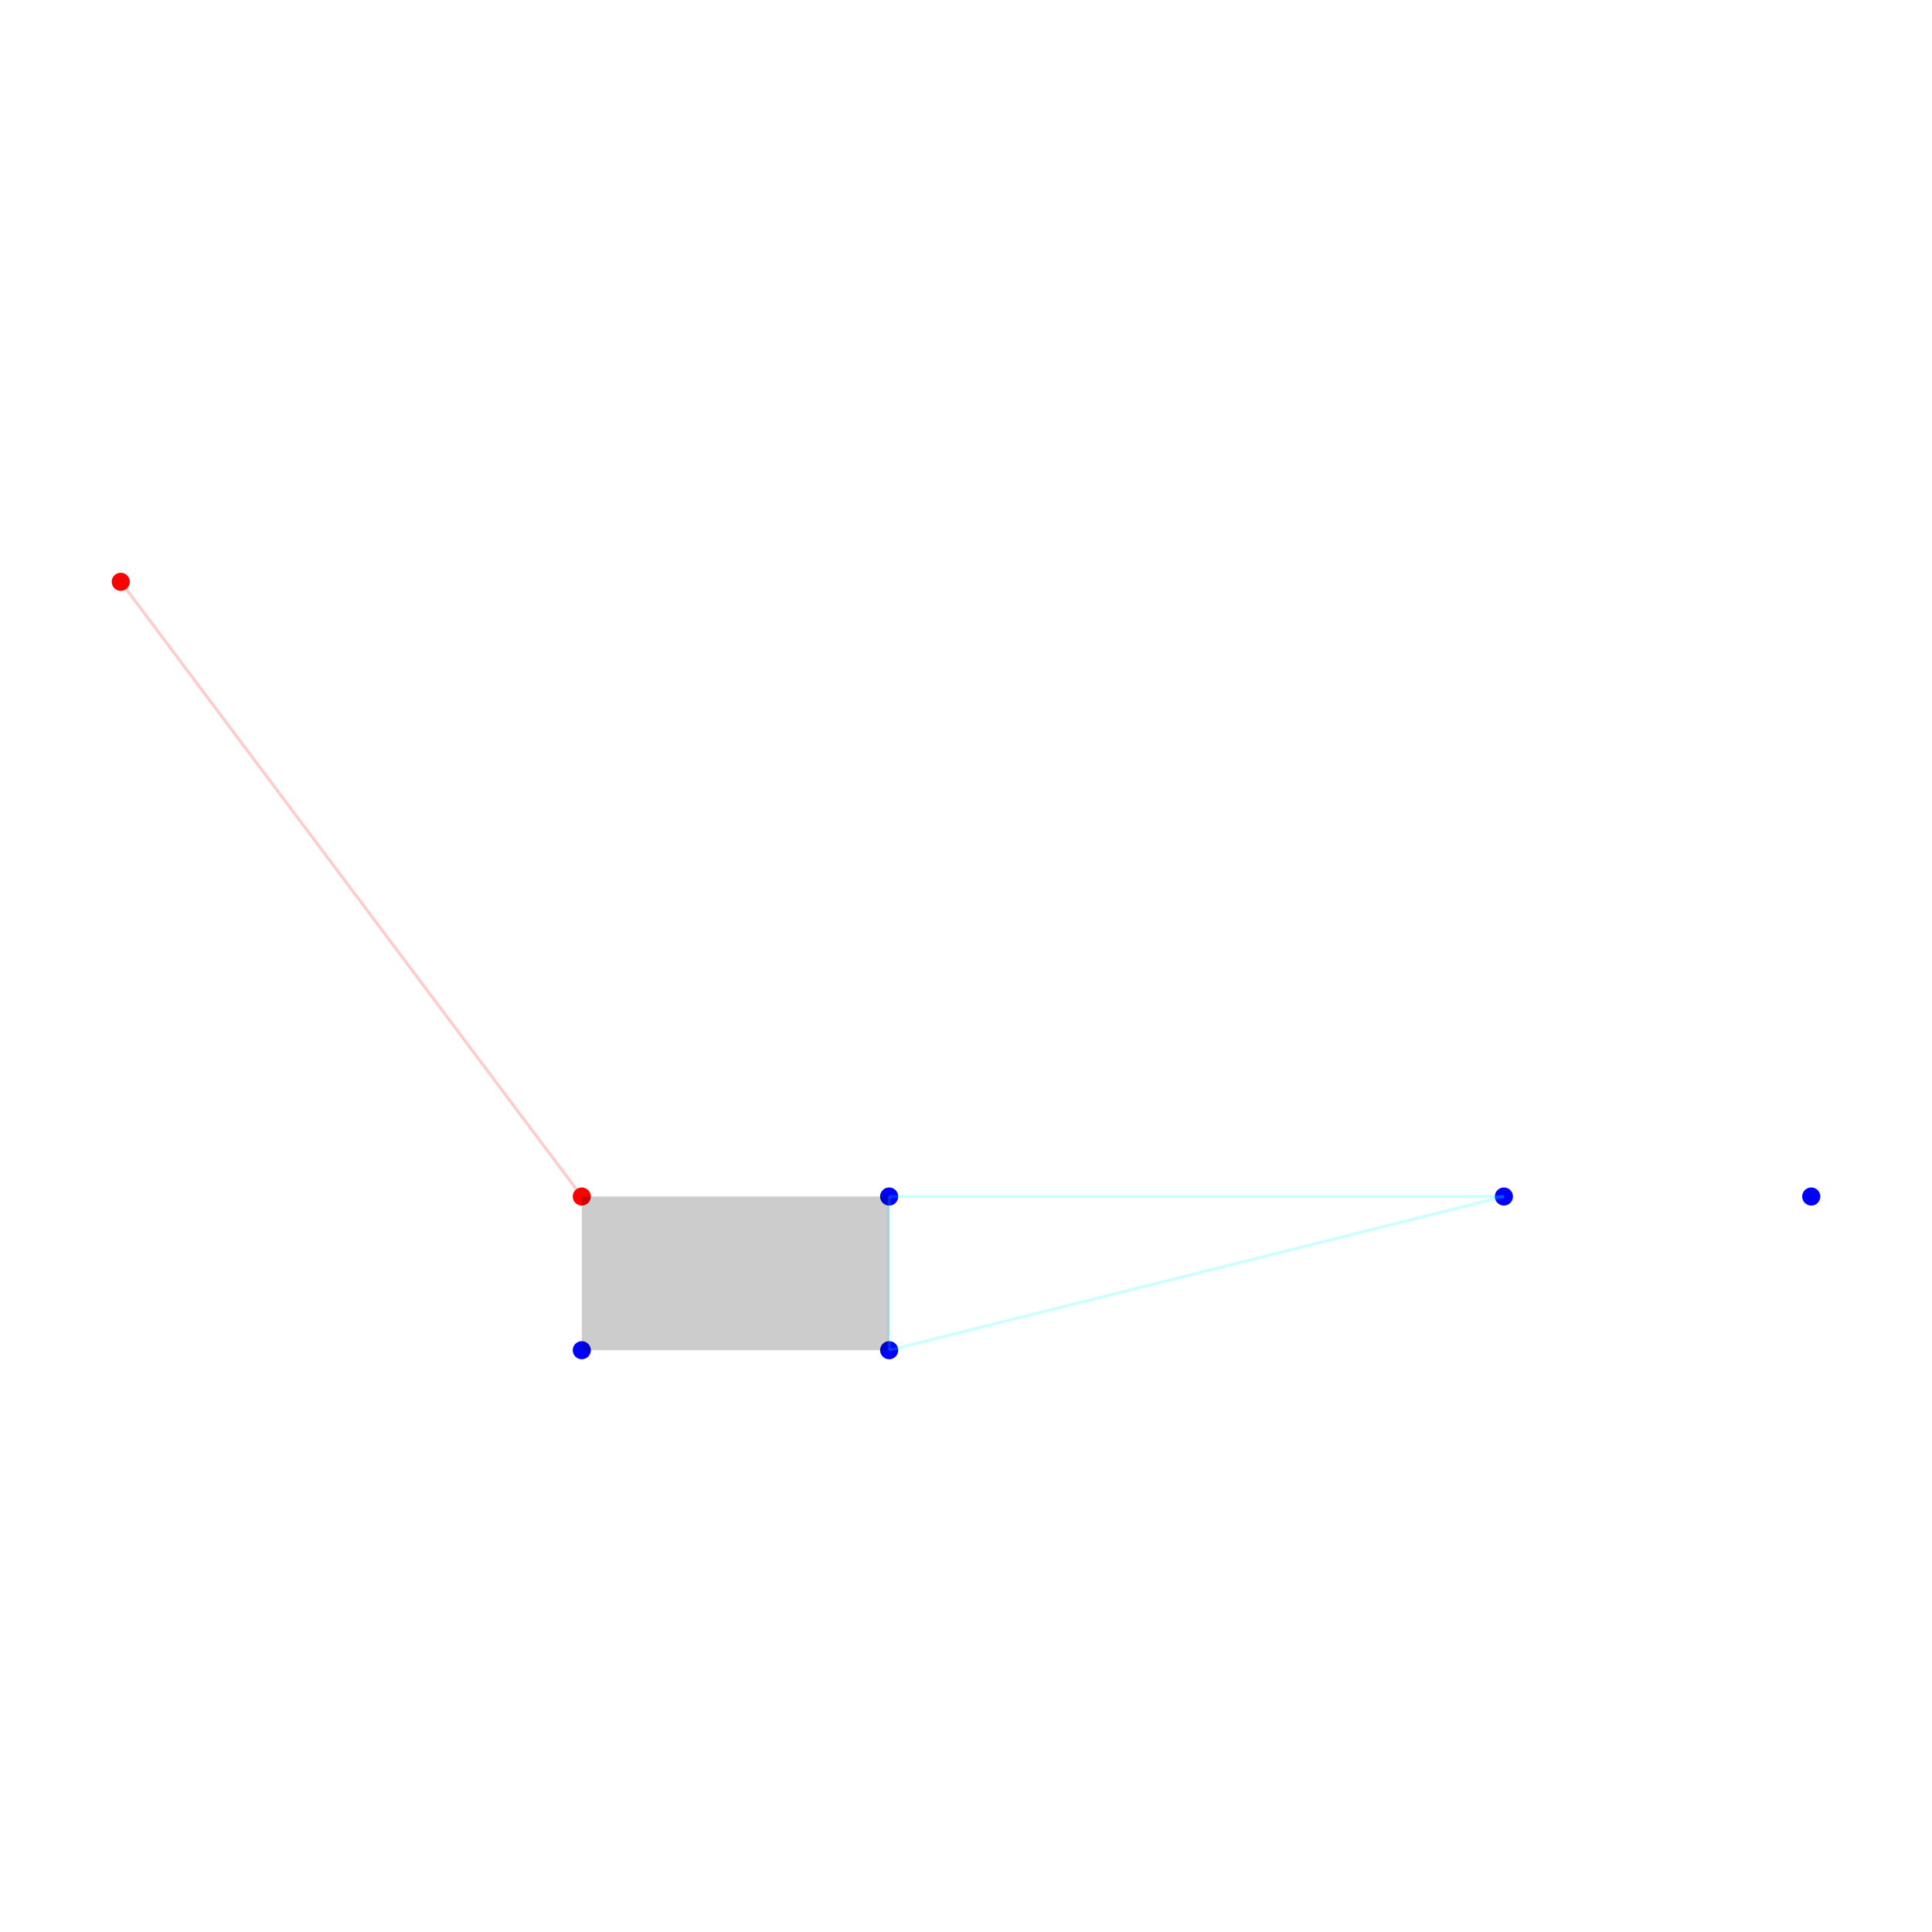
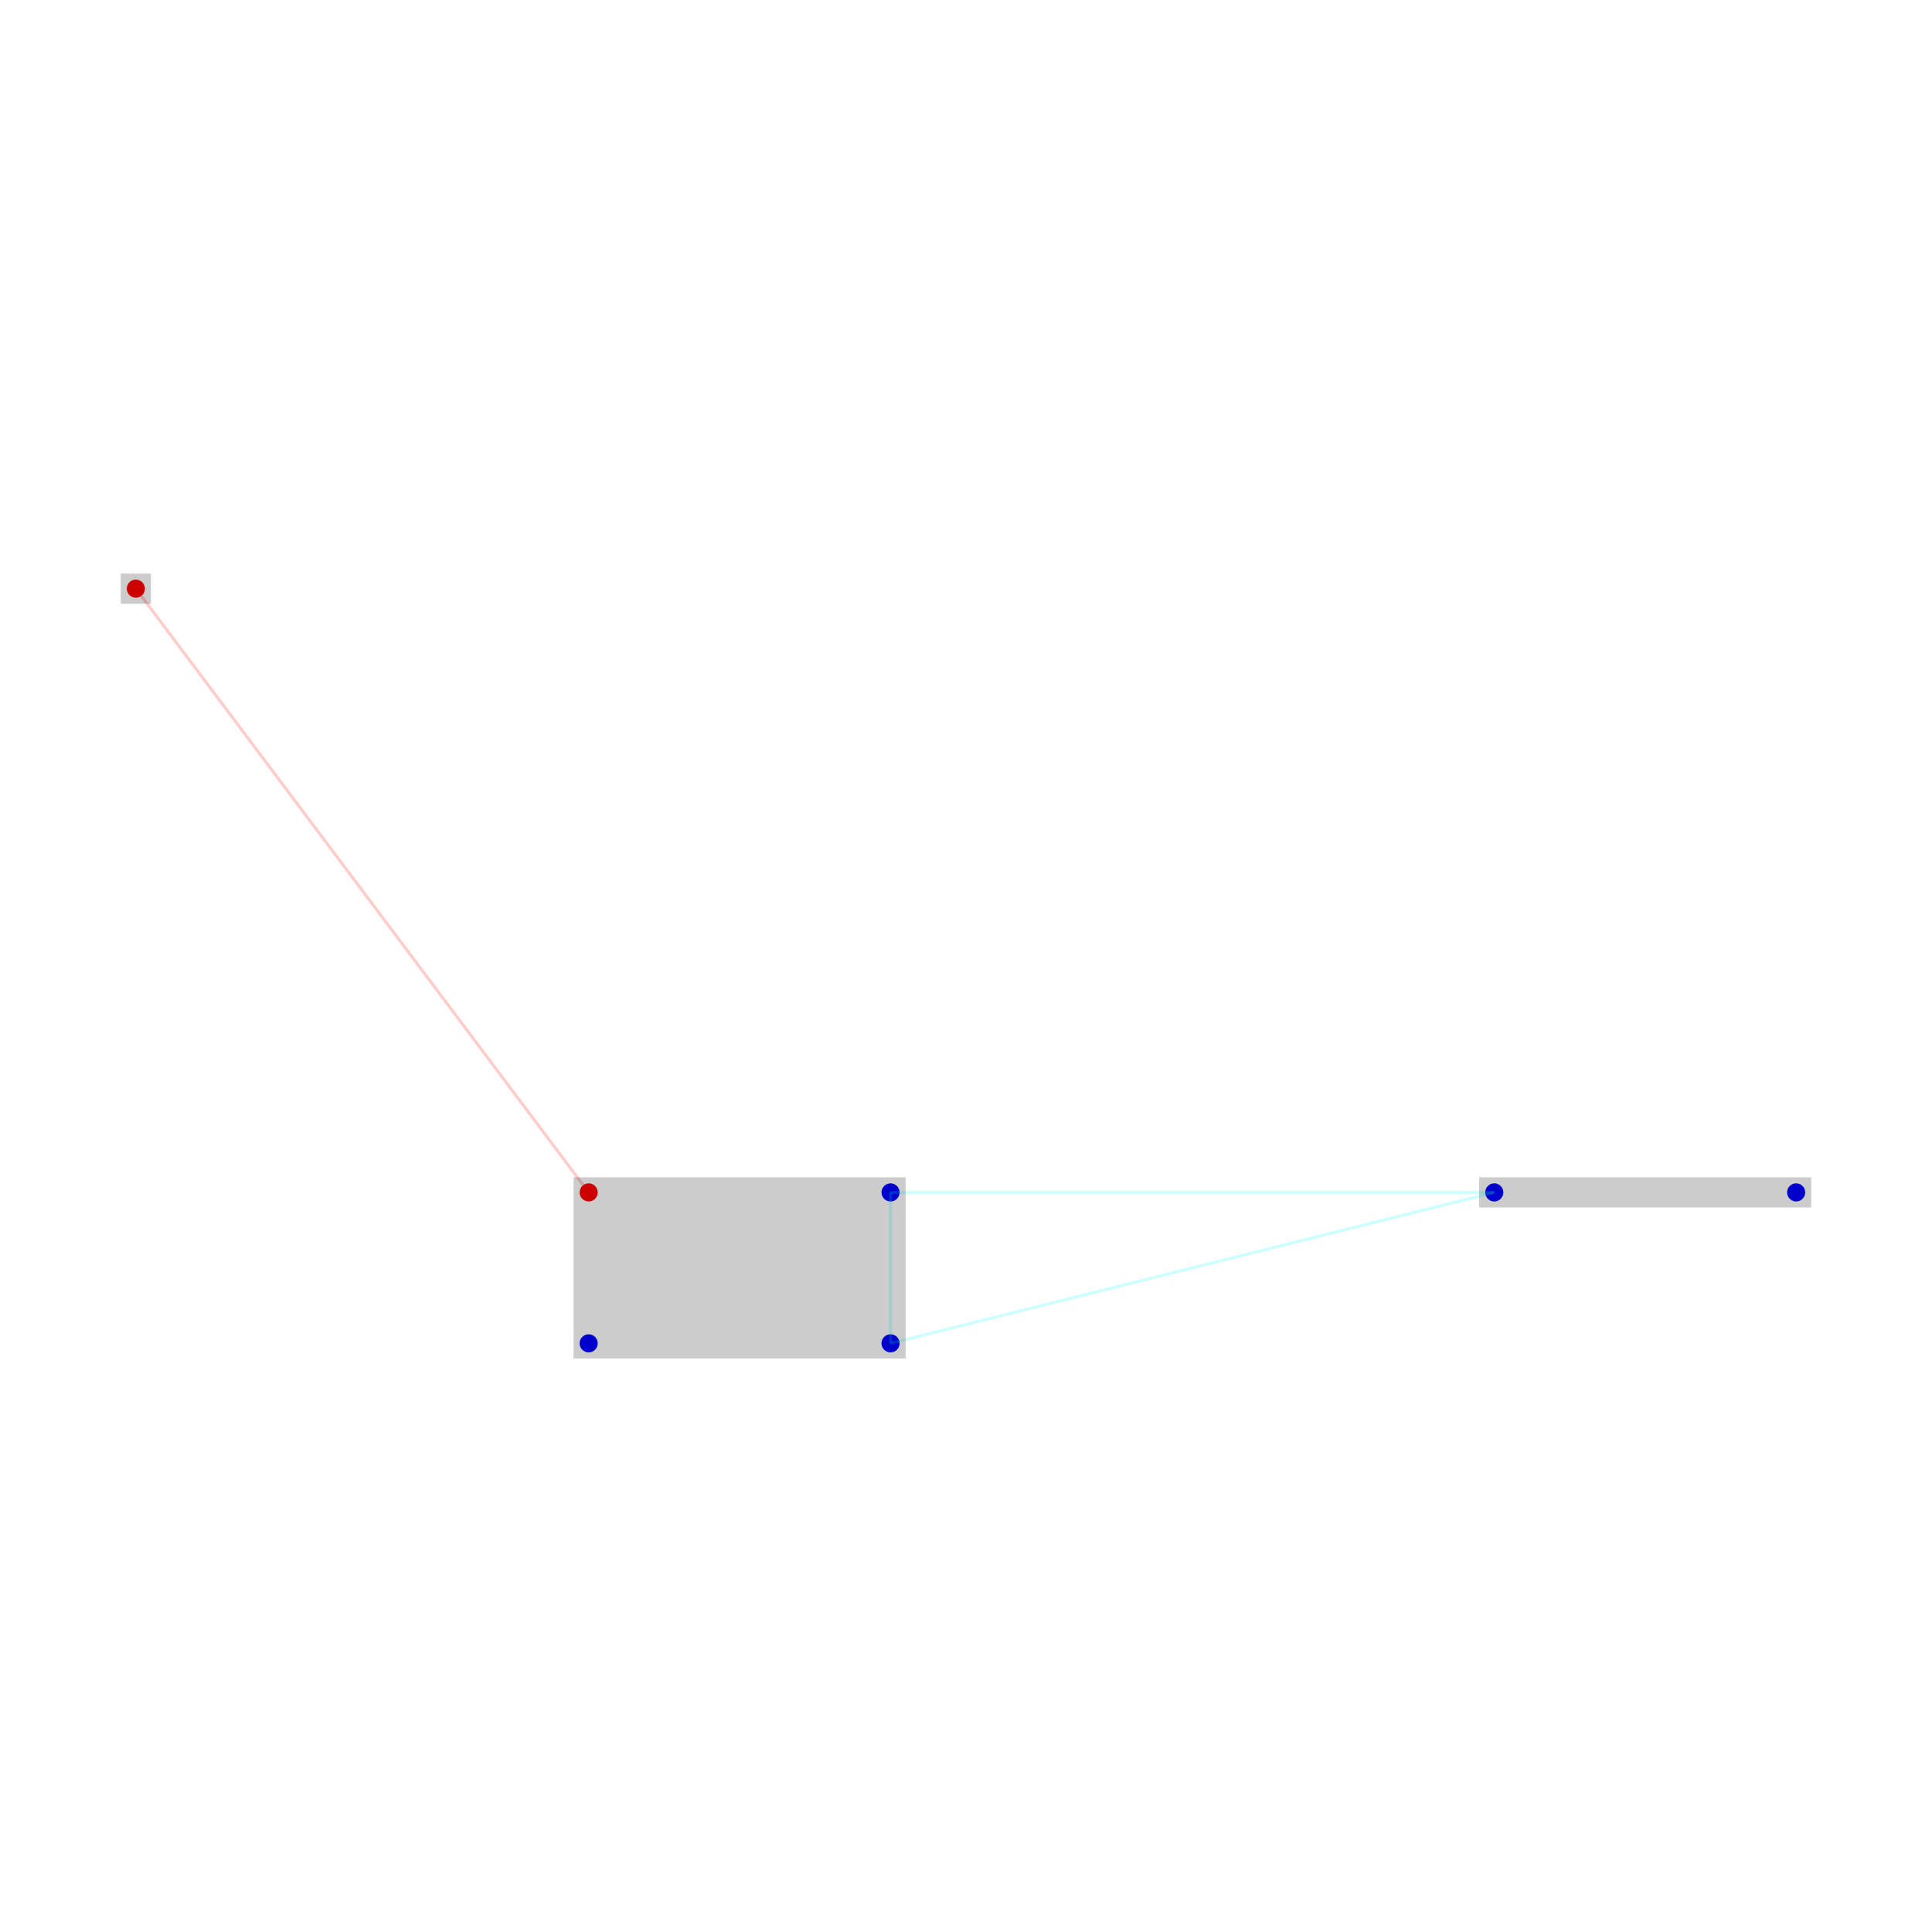
<svg xmlns="http://www.w3.org/2000/svg" width="640" height="640" viewBox="0 0 640 640">
  <rect width="100%" height="100%" fill="white" />
  <g>
-     <circle data-type="point" data-label="U1.P1" data-x="-0.5" data-y="0" cx="192.727" cy="396.364" r="3" fill="red" />
+     <circle data-type="point" data-label="U1.P1" data-x="-0.5" data-y="0" cx="195" cy="395" r="3" fill="red" />
  </g>
  <g>
-     <circle data-type="point" data-label="U1.P2" data-x="-0.5" data-y="-0.5" cx="192.727" cy="447.273" r="3" fill="blue" />
+     <circle data-type="point" data-label="U1.P2" data-x="-0.5" data-y="-0.5" cx="195" cy="445" r="3" fill="blue" />
  </g>
  <g>
-     <circle data-type="point" data-label="U1.P3" data-x="0.5" data-y="-0.5" cx="294.545" cy="447.273" r="3" fill="blue" />
+     <circle data-type="point" data-label="U1.P3" data-x="0.5" data-y="-0.5" cx="295" cy="445" r="3" fill="blue" />
  </g>
  <g>
-     <circle data-type="point" data-label="U1.P4" data-x="0.5" data-y="0" cx="294.545" cy="396.364" r="3" fill="blue" />
+     <circle data-type="point" data-label="U1.P4" data-x="0.5" data-y="0" cx="295" cy="395" r="3" fill="blue" />
  </g>
  <g>
-     <circle data-type="point" data-label="U2.P1" data-x="2.5" data-y="0" cx="498.182" cy="396.364" r="3" fill="blue" />
+     <circle data-type="point" data-label="U2.P1" data-x="2.5" data-y="0" cx="495" cy="395" r="3" fill="blue" />
  </g>
  <g>
-     <circle data-type="point" data-label="U2.P2" data-x="3.5" data-y="0" cx="600" cy="396.364" r="3" fill="blue" />
+     <circle data-type="point" data-label="U2.P2" data-x="3.5" data-y="0" cx="595" cy="395" r="3" fill="blue" />
  </g>
  <g>
-     <circle data-type="point" data-label="NL1.P1" data-x="-2" data-y="2" cx="40" cy="192.727" r="3" fill="red" />
+     <circle data-type="point" data-label="NL1.P1" data-x="-2" data-y="2" cx="45" cy="195" r="3" fill="red" />
  </g>
  <g>
-     <polyline data-points="-2,2 -0.5,0" data-type="line" data-label="" points="40,192.727 192.727,396.364" fill="none" stroke="hsl(0, 100%, 50%, 0.2)" stroke-width="1" />
+     <polyline data-points="-2,2 -0.5,0" data-type="line" data-label="" points="45,195 195,395" fill="none" stroke="hsl(0, 100%, 50%, 0.2)" stroke-width="1" />
  </g>
  <g>
-     <polyline data-points="0.5,-0.5 0.5,0" data-type="line" data-label="" points="294.545,447.273 294.545,396.364" fill="none" stroke="hsl(180, 100%, 50%, 0.2)" stroke-width="1" />
+     <polyline data-points="0.5,-0.5 0.5,0" data-type="line" data-label="" points="295,445 295,395" fill="none" stroke="hsl(180, 100%, 50%, 0.2)" stroke-width="1" />
  </g>
  <g>
-     <polyline data-points="0.5,-0.5 2.5,0" data-type="line" data-label="" points="294.545,447.273 498.182,396.364" fill="none" stroke="hsl(180, 100%, 50%, 0.2)" stroke-width="1" />
+     <polyline data-points="0.5,-0.5 2.5,0" data-type="line" data-label="" points="295,445 495,395" fill="none" stroke="hsl(180, 100%, 50%, 0.2)" stroke-width="1" />
  </g>
  <g>
-     <polyline data-points="0.5,0 2.5,0" data-type="line" data-label="" points="294.545,396.364 498.182,396.364" fill="none" stroke="hsl(180, 100%, 50%, 0.2)" stroke-width="1" />
+     <polyline data-points="0.5,0 2.5,0" data-type="line" data-label="" points="295,395 495,395" fill="none" stroke="hsl(180, 100%, 50%, 0.2)" stroke-width="1" />
  </g>
  <g>
-     <rect data-type="rect" data-label="U1" data-x="0" data-y="-0.25" x="192.727" y="396.364" width="101.818" height="50.909" fill="rgba(0, 0, 0, 0.2)" stroke="black" stroke-width="0.01" />
+     <rect data-type="rect" data-label="U1" data-x="0" data-y="-0.25" x="190" y="390" width="110" height="60" fill="rgba(0, 0, 0, 0.2)" stroke="black" stroke-width="0.01" />
  </g>
  <g>
-     <rect data-type="rect" data-label="U2" data-x="3" data-y="0" x="498.182" y="396.364" width="101.818" height="0" fill="rgba(0, 0, 0, 0.2)" stroke="black" stroke-width="0.01" />
+     <rect data-type="rect" data-label="U2" data-x="3" data-y="0" x="490" y="390" width="110" height="10" fill="rgba(0, 0, 0, 0.2)" stroke="black" stroke-width="0.01" />
  </g>
  <g>
-     <rect data-type="rect" data-label="NL1" data-x="-2" data-y="2" x="40" y="192.727" width="0" height="0" fill="rgba(0, 0, 0, 0.2)" stroke="black" stroke-width="0.01" />
+     <rect data-type="rect" data-label="NL1" data-x="-2" data-y="2" x="40" y="190" width="10" height="10" fill="rgba(0, 0, 0, 0.2)" stroke="black" stroke-width="0.01" />
  </g>
  <g id="crosshair" style="display: none">
    <line id="crosshair-h" y1="0" y2="640" stroke="#666" stroke-width="0.5" />
    <line id="crosshair-v" x1="0" x2="640" stroke="#666" stroke-width="0.5" />
    <text id="coordinates" font-family="monospace" font-size="12" fill="#666" />
  </g>
</svg>
